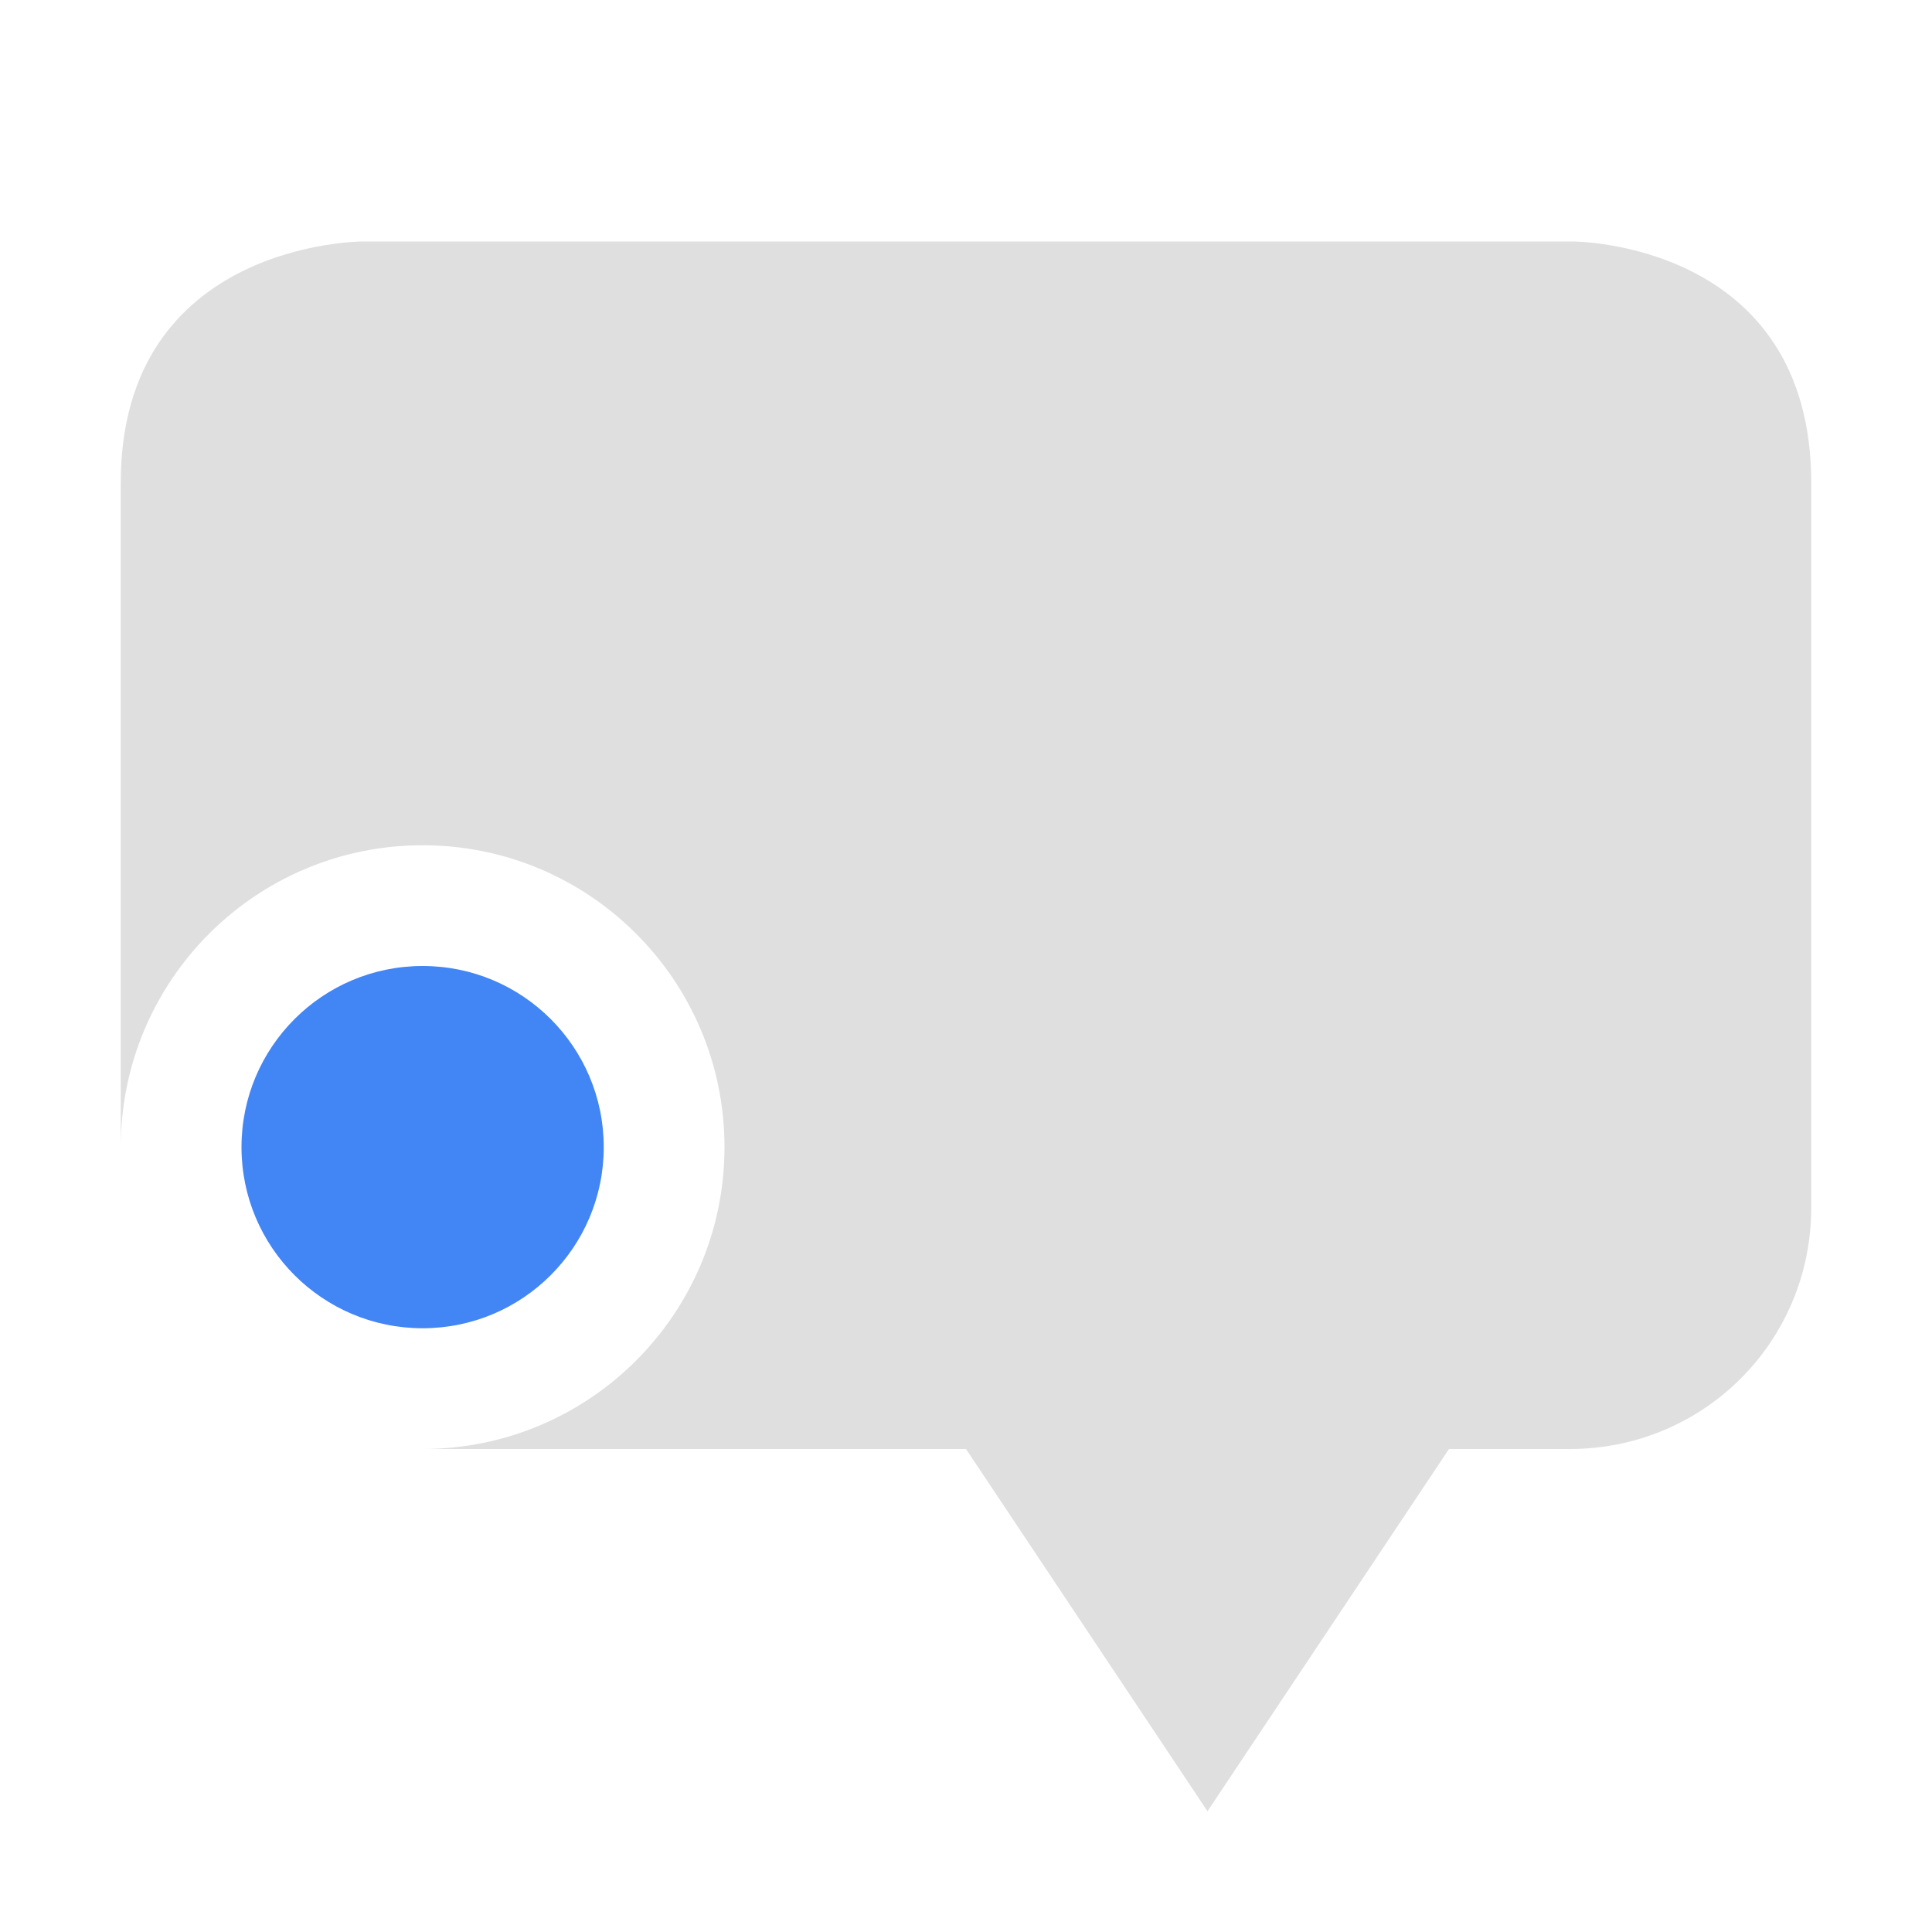
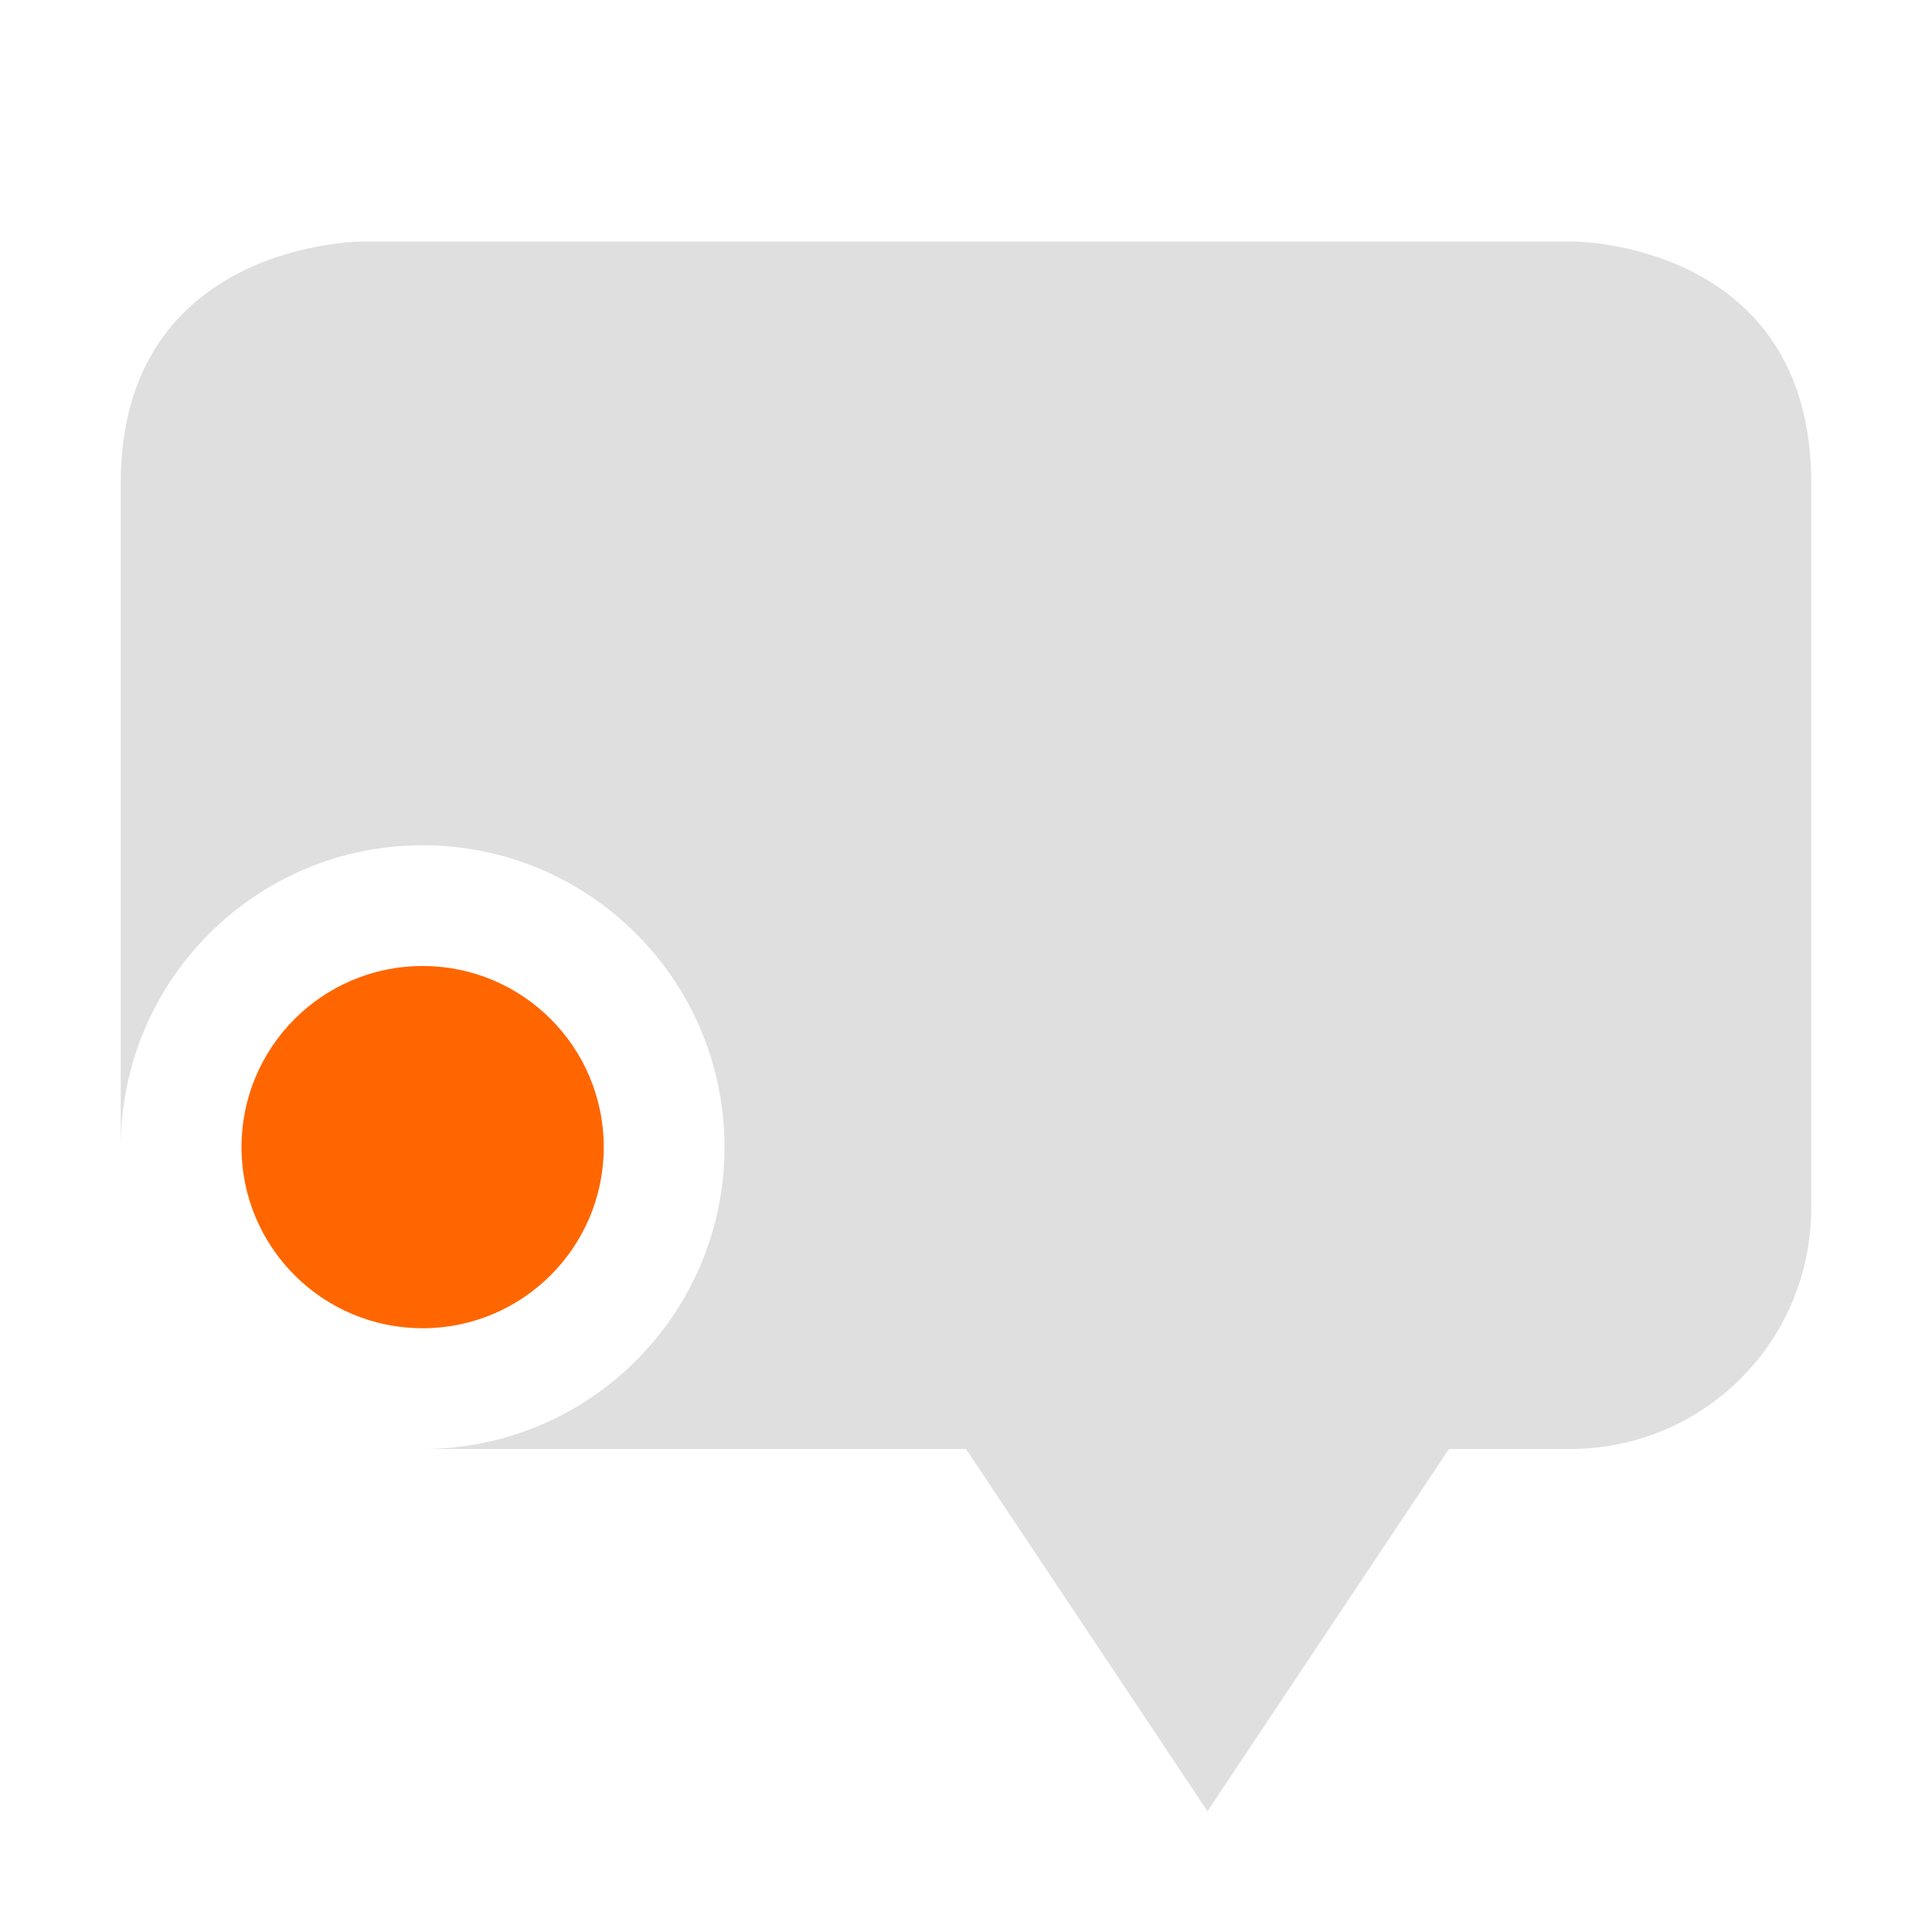
- <svg xmlns="http://www.w3.org/2000/svg" width="16" height="16" version="1.1">
-   <defs>
+ <svg xmlns="http://www.w3.org/2000/svg" width="16" height="16" version="1.1" id="svg9">
+   <defs id="defs3">
    <style id="current-color-scheme" type="text/css">
   .ColorScheme-Text { color:#dfdfdf; } .ColorScheme-Highlight { color:#4285f4; }
  </style>
  </defs>
-   <path style="fill:currentColor" class="ColorScheme-Text" d="M 3,2 C 3,2 1,2 1,4 V 9.5 A 2.5,2.5 0 0 1 3.5,7 2.5,2.5 0 0 1 6,9.5 2.5,2.5 0 0 1 3.5,12 H 8 L 10,15 12,12 H 13 C 14.11,12 15,11.11 15,10 V 9 7 4 C 15,2 13.029,2 13.029,2 Z" />
-   <circle style="fill:currentColor" class="ColorScheme-Highlight" cx="3.5" cy="9.5" r="1.5" />
+   <path style="fill:currentColor" class="ColorScheme-Text" d="M 3,2 C 3,2 1,2 1,4 V 9.5 A 2.5,2.5 0 0 1 3.5,7 2.5,2.5 0 0 1 6,9.5 2.5,2.5 0 0 1 3.5,12 H 8 L 10,15 12,12 H 13 C 14.11,12 15,11.11 15,10 V 9 7 4 C 15,2 13.029,2 13.029,2 Z" id="path5" />
+   <circle style="fill:#ff6600" class="ColorScheme-Highlight" cx="3.5" cy="9.5" r="1.5" id="circle7" />
</svg>
